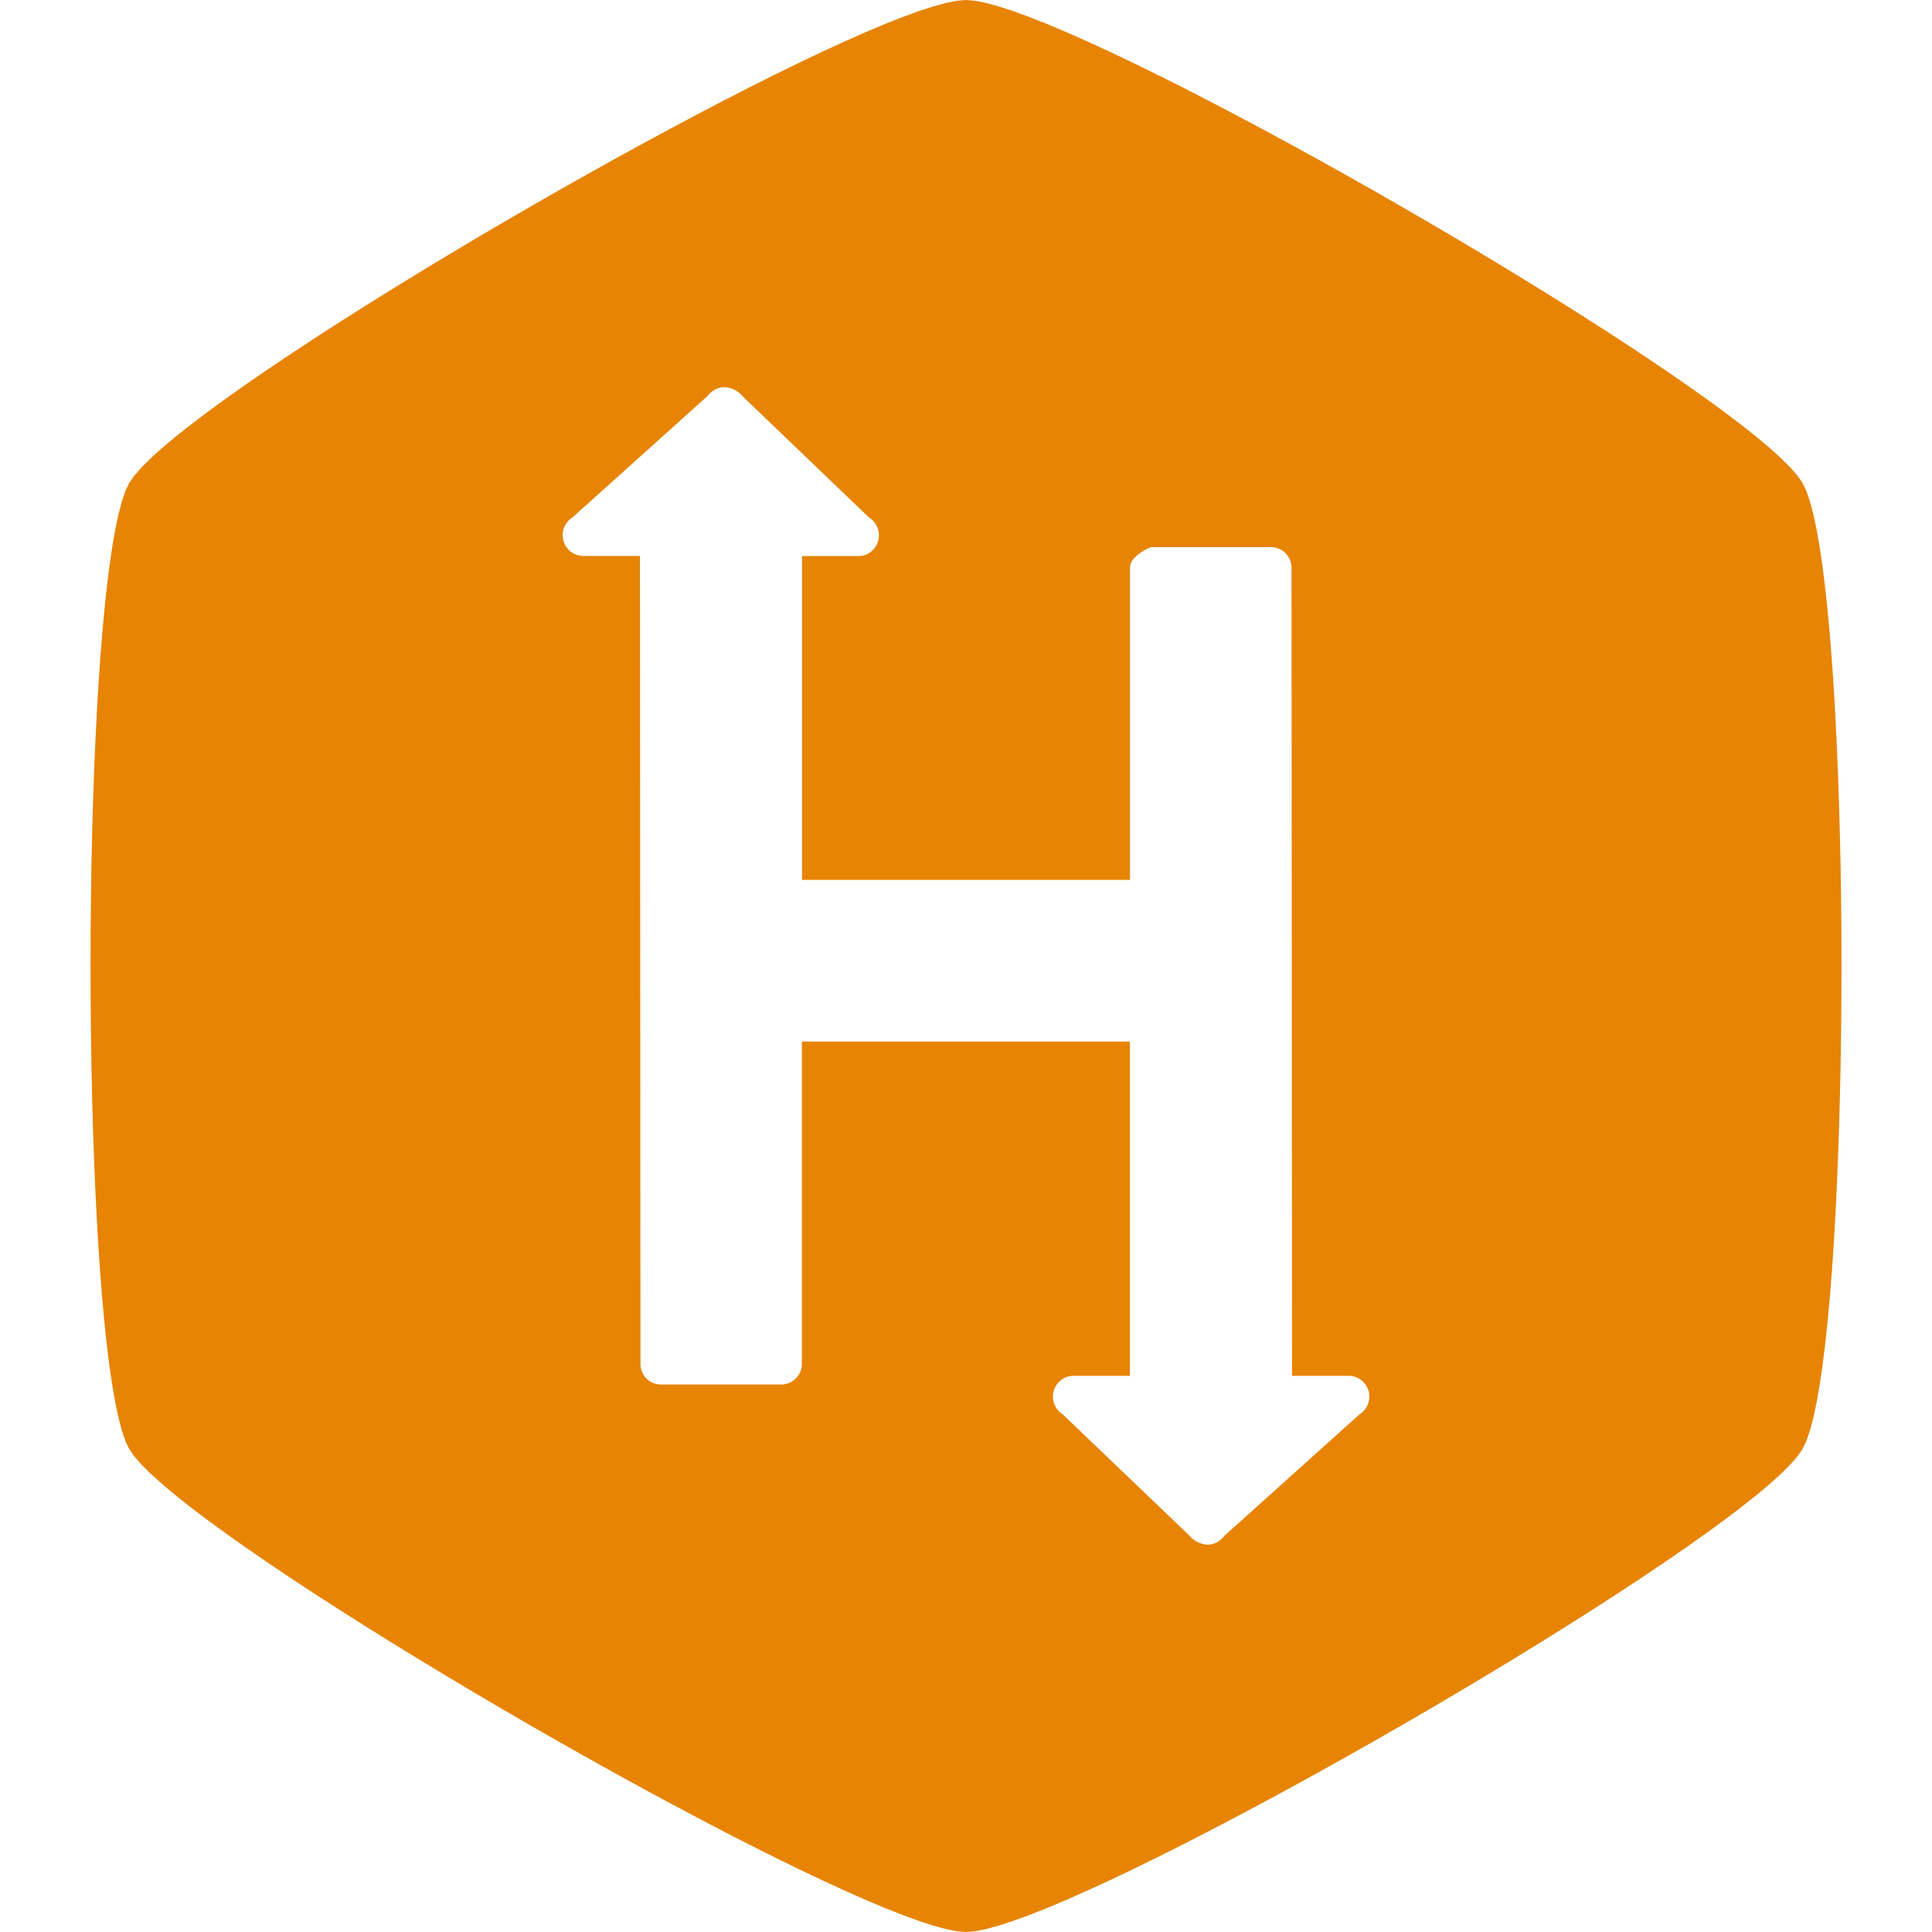
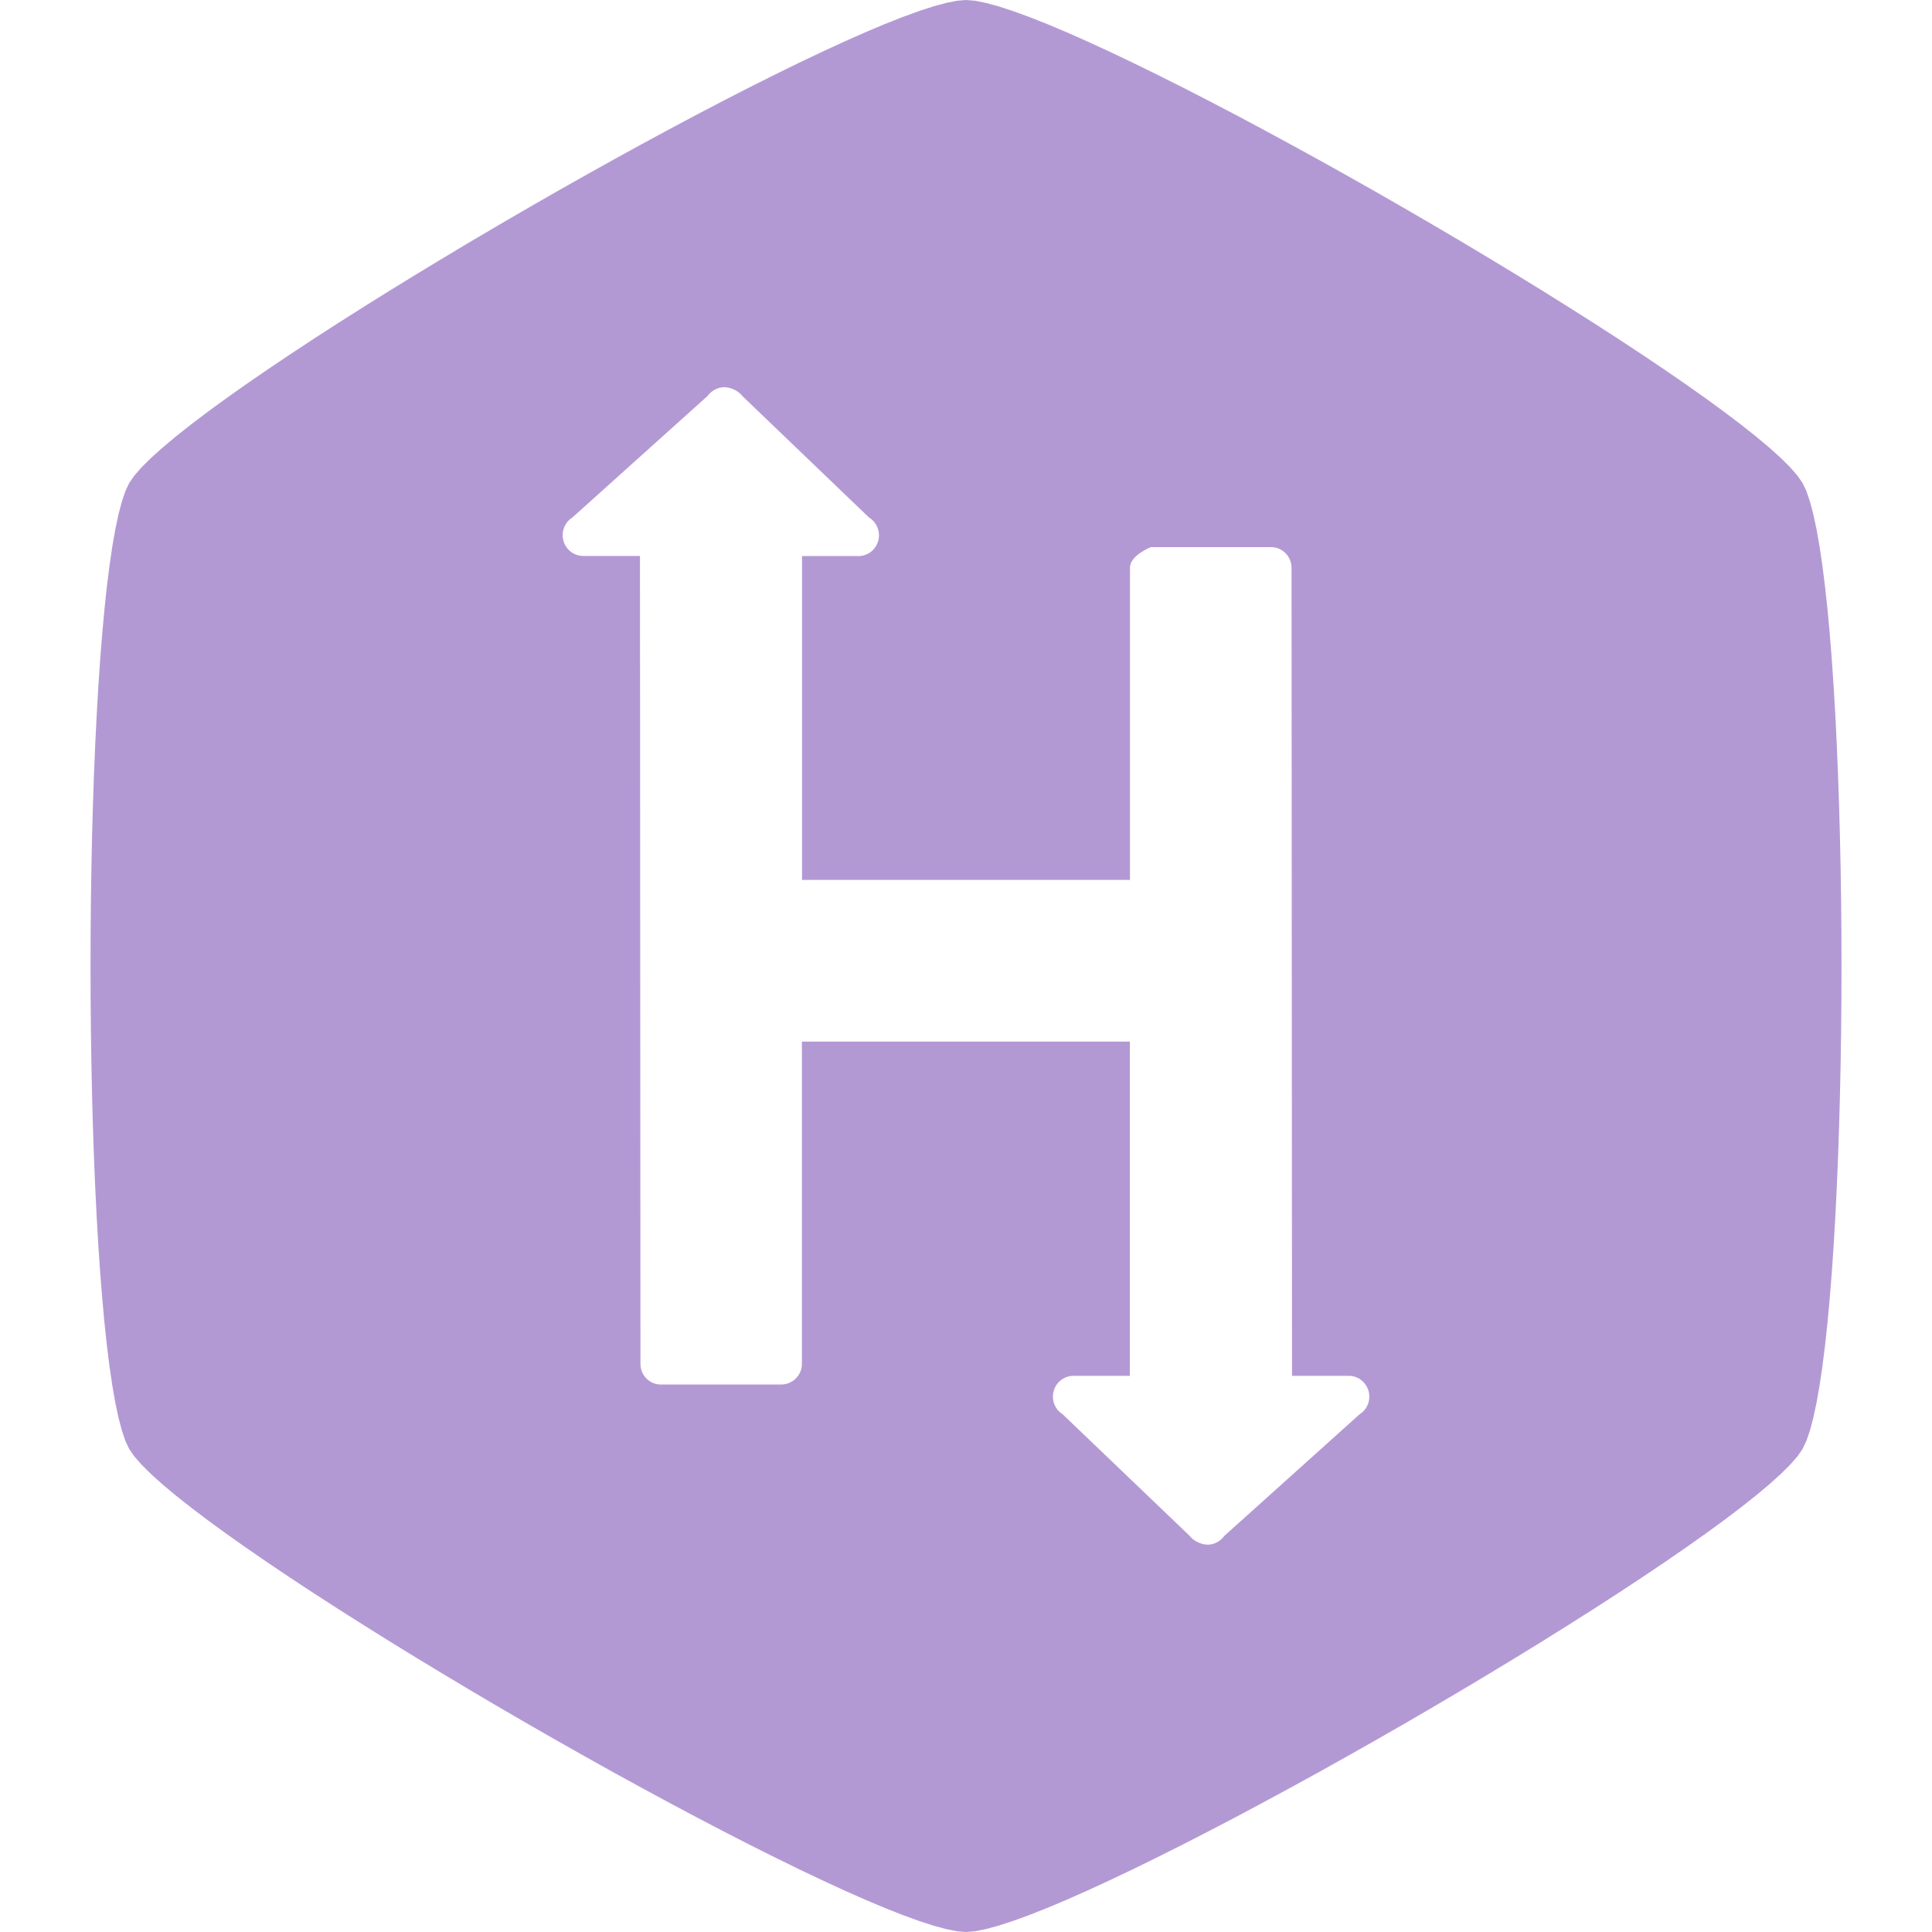
<svg xmlns="http://www.w3.org/2000/svg" xmlns:xlink="http://www.w3.org/1999/xlink" version="1.1" preserveAspectRatio="xMidYMid meet" viewBox="0 0 640 640" width="640" height="640">
  <defs>
    <path d="M326.53 0.95L330.77 2.1L335.63 3.68L341.05 5.66L347 8.01L353.44 10.73L360.34 13.79L367.66 17.16L375.35 20.82L383.39 24.76L391.74 28.94L400.35 33.36L409.2 37.98L418.23 42.79L427.42 47.76L436.73 52.87L446.12 58.11L455.56 63.44L465 68.86L474.4 74.32L483.74 79.82L492.97 85.34L502.05 90.84L510.95 96.31L519.64 101.74L528.06 107.08L536.19 112.33L543.99 117.47L551.42 122.46L558.44 127.3L565.02 131.95L571.11 136.4L576.69 140.62L581.7 144.59L586.13 148.3L589.92 151.71L593.04 154.82L595.45 157.59L597.12 160L598.38 162.65L599.57 166.13L600.7 170.39L601.76 175.38L602.76 181.06L603.7 187.4L604.57 194.34L605.38 201.84L606.12 209.86L606.8 218.36L607.41 227.29L607.96 236.61L608.44 246.28L608.86 256.25L609.21 266.47L609.5 276.92L609.73 287.54L609.89 298.29L609.99 309.12L610.02 320L609.99 330.88L609.89 341.71L609.73 352.46L609.5 363.08L609.21 373.53L608.86 383.75L608.44 393.72L607.96 403.39L607.41 412.71L606.8 421.64L606.12 430.14L605.38 438.16L604.57 445.66L603.7 452.6L602.76 458.94L601.76 464.62L600.7 469.61L599.57 473.87L598.38 477.35L597.12 480L595.45 482.41L593.03 485.18L589.9 488.29L586.11 491.7L581.68 495.41L576.66 499.38L571.09 503.6L564.99 508.05L558.41 512.7L551.39 517.54L543.96 522.53L536.16 527.67L528.03 532.92L519.61 538.26L510.93 543.69L502.03 549.16L492.94 554.66L483.72 560.18L474.38 565.68L464.98 571.15L455.54 576.56L446.11 581.89L436.73 587.13L427.42 592.24L418.23 597.21L409.2 602.02L400.35 606.64L391.74 611.06L383.4 615.24L375.36 619.18L367.66 622.84L360.35 626.21L353.45 629.27L347.01 631.99L341.06 634.34L335.63 636.32L330.78 637.9L326.53 639.05L322.93 639.76L320 640L317.07 639.76L313.47 639.05L309.22 637.9L304.36 636.32L298.94 634.34L292.99 631.99L286.54 629.27L279.64 626.21L272.33 622.84L264.63 619.18L256.59 615.24L248.24 611.06L239.63 606.64L230.78 602.02L221.75 597.21L212.55 592.24L203.24 587.13L193.85 581.89L184.42 576.56L174.98 571.15L165.57 565.68L156.24 560.18L147.01 554.66L137.92 549.16L129.02 543.69L120.33 538.26L111.91 532.92L103.77 527.67L95.97 522.53L88.54 517.54L81.52 512.7L74.94 508.05L68.84 503.6L63.26 499.38L58.24 495.41L53.81 491.7L50.02 488.29L46.89 485.18L44.47 482.41L42.8 480L41.55 477.35L40.37 473.87L39.25 469.61L38.19 464.62L37.2 458.94L36.27 452.6L35.4 445.66L34.6 438.16L33.87 430.14L33.19 421.64L32.58 412.71L32.04 403.39L31.56 393.72L31.14 383.75L30.79 373.53L30.5 363.08L30.28 352.46L30.12 341.71L30.02 330.88L29.99 320L30.02 309.12L30.12 298.29L30.28 287.54L30.5 276.92L30.79 266.47L31.14 256.25L31.56 246.28L32.04 236.61L32.58 227.29L33.19 218.36L33.87 209.86L34.6 201.84L35.4 194.34L36.27 187.4L37.2 181.06L38.19 175.38L39.25 170.39L40.37 166.13L41.55 162.65L42.8 160L44.47 157.59L46.89 154.82L50.02 151.71L53.82 148.3L58.24 144.59L63.27 140.62L68.84 136.4L74.94 131.95L81.52 127.3L88.55 122.46L95.98 117.47L103.78 112.33L111.91 107.08L120.34 101.74L129.03 96.31L137.93 90.84L147.02 85.34L156.25 79.82L165.59 74.32L174.99 68.86L184.43 63.44L193.87 58.11L203.26 52.87L212.57 47.76L221.76 42.79L230.8 37.98L239.64 33.36L248.26 28.94L256.6 24.76L264.64 20.82L272.34 17.16L279.66 13.79L286.56 10.73L293 8.01L298.95 5.66L304.37 3.68L309.23 2.1L313.47 0.95L317.08 0.24L320 0L322.92 0.24L326.53 0.95ZM239.59 128.29L239.42 128.3L239.25 128.32L239.09 128.33L238.93 128.36L238.77 128.39L238.6 128.42L238.45 128.45L238.29 128.49L238.13 128.54L237.97 128.58L237.82 128.64L237.67 128.69L237.52 128.75L237.37 128.81L237.22 128.87L237.07 128.94L236.93 129.02L236.78 129.09L236.64 129.17L236.51 129.25L236.37 129.33L236.23 129.42L236.1 129.51L235.97 129.6L235.84 129.7L235.72 129.8L235.59 129.9L235.47 130L235.35 130.11L235.24 130.22L235.12 130.33L235.01 130.44L234.9 130.55L234.8 130.67L234.69 130.79L234.59 130.91L234.49 131.03L234.4 131.16L189.6 171.44L189.46 171.53L189.32 171.63L189.18 171.73L189.04 171.83L188.91 171.93L188.78 172.04L188.65 172.15L188.53 172.27L188.41 172.39L188.29 172.51L188.17 172.63L188.06 172.76L187.95 172.89L187.85 173.03L187.74 173.16L187.64 173.3L187.55 173.44L187.46 173.58L187.37 173.73L187.28 173.88L187.2 174.03L187.12 174.18L187.04 174.34L186.97 174.5L186.91 174.66L186.84 174.82L186.78 174.99L186.73 175.15L186.68 175.32L186.63 175.49L186.59 175.66L186.55 175.84L186.51 176.01L186.48 176.19L186.46 176.37L186.44 176.55L186.42 176.73L186.41 176.91L186.4 177.09L186.4 177.28L186.41 177.56L186.42 177.84L186.45 178.12L186.49 178.4L186.54 178.67L186.6 178.93L186.67 179.2L186.75 179.45L186.84 179.71L186.93 179.96L187.04 180.2L187.16 180.44L187.28 180.68L187.42 180.9L187.56 181.13L187.71 181.34L187.87 181.55L188.04 181.76L188.21 181.95L188.39 182.15L188.58 182.33L188.77 182.5L188.97 182.67L189.18 182.83L189.4 182.99L189.62 183.13L189.84 183.27L190.07 183.39L190.31 183.51L190.55 183.62L190.8 183.72L191.05 183.81L191.3 183.89L191.56 183.96L191.83 184.02L192.1 184.07L192.37 184.11L192.64 184.14L192.92 184.15L193.2 184.16L212 184.16L212.16 451.76L212.17 452.05L212.18 452.33L212.21 452.61L212.25 452.89L212.3 453.16L212.36 453.43L212.42 453.69L212.5 453.95L212.59 454.2L212.69 454.46L212.79 454.7L212.91 454.94L213.04 455.17L213.17 455.4L213.31 455.62L213.46 455.84L213.62 456.05L213.78 456.25L213.95 456.45L214.14 456.64L214.32 456.82L214.52 457L214.72 457.16L214.92 457.32L215.14 457.48L215.36 457.62L215.58 457.75L215.82 457.88L216.05 458L216.29 458.11L216.54 458.2L216.79 458.29L217.05 458.37L217.31 458.44L217.58 458.5L217.85 458.55L218.12 458.59L218.4 458.62L218.68 458.63L218.96 458.64L258.76 458.64L259.04 458.63L259.32 458.62L259.59 458.59L259.87 458.55L260.14 458.5L260.4 458.44L260.66 458.37L260.92 458.29L261.17 458.2L261.42 458.1L261.67 457.99L261.9 457.87L262.14 457.75L262.37 457.61L262.59 457.47L262.81 457.32L263.02 457.16L263.22 456.99L263.42 456.82L263.61 456.64L263.79 456.45L263.97 456.25L264.14 456.05L264.3 455.84L264.45 455.63L264.6 455.41L264.74 455.18L264.86 454.95L264.98 454.71L265.09 454.47L265.19 454.23L265.29 453.98L265.37 453.72L265.44 453.46L265.5 453.2L265.55 452.93L265.59 452.67L265.62 452.39L265.63 452.12L265.64 451.84L265.64 345.04L374.28 345.04L374.28 455.76L355.6 455.76L355.32 455.77L355.04 455.78L354.77 455.81L354.5 455.85L354.23 455.9L353.96 455.96L353.7 456.03L353.45 456.11L353.2 456.2L352.95 456.3L352.71 456.41L352.47 456.53L352.24 456.65L352.02 456.79L351.8 456.93L351.58 457.09L351.37 457.25L351.17 457.42L350.98 457.59L350.79 457.78L350.61 457.97L350.44 458.16L350.27 458.37L350.11 458.58L349.96 458.79L349.82 459.02L349.68 459.24L349.56 459.48L349.44 459.72L349.33 459.96L349.24 460.21L349.15 460.47L349.07 460.72L349 460.99L348.94 461.25L348.89 461.52L348.85 461.8L348.82 462.08L348.81 462.36L348.8 462.64L348.8 462.83L348.81 463.01L348.82 463.19L348.84 463.37L348.86 463.55L348.88 463.73L348.91 463.91L348.95 464.08L348.99 464.26L349.03 464.43L349.08 464.6L349.13 464.77L349.18 464.93L349.24 465.1L349.31 465.26L349.37 465.42L349.44 465.58L349.52 465.74L349.6 465.89L349.68 466.04L349.77 466.19L349.86 466.34L349.95 466.48L350.04 466.62L350.14 466.76L350.25 466.89L350.35 467.03L350.46 467.16L350.57 467.29L350.69 467.41L350.81 467.53L350.93 467.65L351.05 467.77L351.18 467.88L351.31 467.99L351.44 468.09L351.58 468.19L351.72 468.29L351.86 468.39L352 468.48L394.08 508.76L394.17 508.88L394.27 509L394.37 509.11L394.48 509.23L394.59 509.34L394.71 509.46L394.83 509.57L394.95 509.68L395.08 509.79L395.21 509.89L395.34 509.99L395.48 510.1L395.62 510.2L395.77 510.29L395.92 510.39L396.07 510.48L396.22 510.57L396.37 510.66L396.53 510.74L396.69 510.82L396.85 510.9L397.01 510.97L397.18 511.04L397.35 511.11L397.51 511.18L397.68 511.24L397.85 511.3L398.02 511.35L398.19 511.4L398.37 511.45L398.54 511.49L398.71 511.53L398.88 511.56L399.06 511.59L399.23 511.62L399.4 511.64L399.57 511.66L399.74 511.67L399.91 511.68L400.08 511.68L400.25 511.68L400.41 511.67L400.58 511.66L400.74 511.64L400.91 511.63L401.07 511.6L401.23 511.57L401.39 511.54L401.55 511.51L401.71 511.47L401.86 511.42L402.02 511.37L402.17 511.32L402.32 511.27L402.47 511.21L402.62 511.15L402.77 511.08L402.91 511.01L403.06 510.94L403.2 510.87L403.34 510.79L403.48 510.7L403.61 510.62L403.75 510.53L403.88 510.44L404.01 510.35L404.14 510.25L404.27 510.15L404.39 510.05L404.51 509.94L404.63 509.83L404.75 509.72L404.86 509.61L404.98 509.5L405.09 509.38L405.19 509.26L405.3 509.14L405.4 509.01L405.5 508.89L405.6 508.76L450.4 468.48L450.54 468.39L450.68 468.29L450.82 468.19L450.96 468.09L451.09 467.99L451.22 467.88L451.35 467.77L451.47 467.65L451.59 467.53L451.71 467.41L451.83 467.29L451.94 467.16L452.05 467.03L452.15 466.89L452.26 466.76L452.36 466.62L452.45 466.48L452.54 466.34L452.63 466.19L452.72 466.04L452.8 465.89L452.88 465.74L452.96 465.58L453.03 465.42L453.09 465.26L453.16 465.1L453.22 464.93L453.27 464.77L453.32 464.6L453.37 464.43L453.41 464.26L453.45 464.08L453.49 463.91L453.52 463.73L453.54 463.55L453.56 463.37L453.58 463.19L453.59 463.01L453.6 462.83L453.6 462.64L453.59 462.36L453.58 462.08L453.55 461.8L453.51 461.52L453.46 461.25L453.4 460.99L453.33 460.72L453.25 460.47L453.16 460.21L453.06 459.96L452.95 459.72L452.83 459.48L452.71 459.24L452.57 459.02L452.43 458.79L452.28 458.58L452.12 458.37L451.95 458.16L451.78 457.97L451.6 457.78L451.41 457.59L451.21 457.42L451.01 457.25L450.8 457.09L450.59 456.93L450.37 456.79L450.14 456.65L449.91 456.53L449.67 456.41L449.43 456.3L449.19 456.2L448.94 456.11L448.68 456.03L448.42 455.96L448.16 455.9L447.89 455.85L447.63 455.81L447.35 455.78L447.08 455.77L446.8 455.76L428 455.76L427.84 188.16L427.83 187.87L427.82 187.59L427.79 187.31L427.75 187.03L427.7 186.76L427.64 186.49L427.57 186.23L427.49 185.97L427.4 185.71L427.31 185.46L427.2 185.21L427.08 184.97L426.96 184.74L426.82 184.51L426.68 184.28L426.53 184.07L426.37 183.85L426.2 183.65L426.03 183.45L425.85 183.26L425.66 183.08L425.47 182.9L425.27 182.73L425.06 182.57L424.84 182.42L424.62 182.27L424.4 182.14L424.17 182.01L423.93 181.89L423.69 181.78L423.44 181.68L423.19 181.59L422.94 181.51L422.68 181.44L422.41 181.38L422.14 181.33L421.87 181.29L421.6 181.26L421.32 181.25L421.04 181.24L381.2 181.24L380.86 181.4L380.53 181.55L380.21 181.71L379.89 181.87L379.59 182.03L379.29 182.19L379 182.35L378.72 182.52L378.45 182.68L378.19 182.84L377.94 183.01L377.69 183.17L377.45 183.34L377.23 183.51L377.01 183.68L376.8 183.84L376.59 184.01L376.4 184.19L376.22 184.36L376.04 184.53L375.87 184.7L375.71 184.88L375.56 185.05L375.42 185.23L375.29 185.41L375.16 185.58L375.05 185.76L374.94 185.94L374.84 186.12L374.75 186.3L374.67 186.48L374.6 186.67L374.53 186.85L374.47 187.04L374.43 187.22L374.39 187.41L374.36 187.59L374.34 187.78L374.32 187.97L374.32 188.16L374.32 291.48L265.68 291.48L265.68 184.2L284.36 184.2L284.64 184.19L284.92 184.18L285.19 184.15L285.46 184.11L285.73 184.06L286 184L286.26 183.93L286.51 183.85L286.76 183.76L287.01 183.66L287.25 183.55L287.49 183.43L287.72 183.31L287.94 183.17L288.16 183.03L288.38 182.87L288.59 182.71L288.79 182.54L288.98 182.37L289.17 182.19L289.35 181.99L289.52 181.8L289.69 181.59L289.85 181.38L290 181.17L290.14 180.94L290.28 180.72L290.4 180.48L290.52 180.24L290.63 180L290.72 179.75L290.81 179.49L290.89 179.24L290.96 178.97L291.02 178.71L291.07 178.44L291.11 178.16L291.14 177.88L291.15 177.6L291.16 177.32L291.16 177.13L291.15 176.95L291.14 176.77L291.12 176.59L291.1 176.4L291.07 176.23L291.04 176.05L291.01 175.87L290.97 175.7L290.92 175.52L290.87 175.35L290.82 175.18L290.77 175.02L290.7 174.85L290.64 174.69L290.57 174.52L290.5 174.36L290.42 174.21L290.34 174.05L290.26 173.9L290.17 173.75L290.08 173.6L289.98 173.46L289.88 173.31L289.78 173.17L289.67 173.04L289.56 172.9L289.45 172.77L289.34 172.64L289.22 172.52L289.1 172.39L288.97 172.27L288.85 172.16L288.72 172.05L288.58 171.94L288.45 171.83L288.31 171.73L288.17 171.63L288.03 171.53L287.88 171.44L245.92 131.2L245.82 131.07L245.72 130.95L245.61 130.83L245.5 130.71L245.39 130.59L245.27 130.48L245.15 130.36L245.02 130.25L244.89 130.14L244.76 130.04L244.62 129.93L244.48 129.83L244.34 129.73L244.2 129.63L244.05 129.54L243.9 129.45L243.75 129.36L243.59 129.27L243.44 129.19L243.28 129.11L243.12 129.03L242.96 128.96L242.8 128.89L242.63 128.82L242.47 128.76L242.3 128.7L242.13 128.65L241.96 128.59L241.79 128.54L241.62 128.5L241.45 128.46L241.28 128.42L241.11 128.39L240.94 128.36L240.77 128.34L240.6 128.32L240.43 128.3L240.26 128.29L240.09 128.28L239.92 128.28L239.75 128.28L239.59 128.29Z" id="a4G8UkUzx9" />
  </defs>
  <g>
    <g>
      <g>
-         <use xlink:href="#a4G8UkUzx9" opacity="1" fill="#e78404" fill-opacity="1" />
+         <use xlink:href="#a4G8UkUzx9" opacity="1" fill="#b399d4" fill-opacity="1" />
        <g>
          <use xlink:href="#a4G8UkUzx9" opacity="1" fill-opacity="0" stroke="#000000" stroke-width="1" stroke-opacity="0" />
        </g>
      </g>
    </g>
  </g>
</svg>
